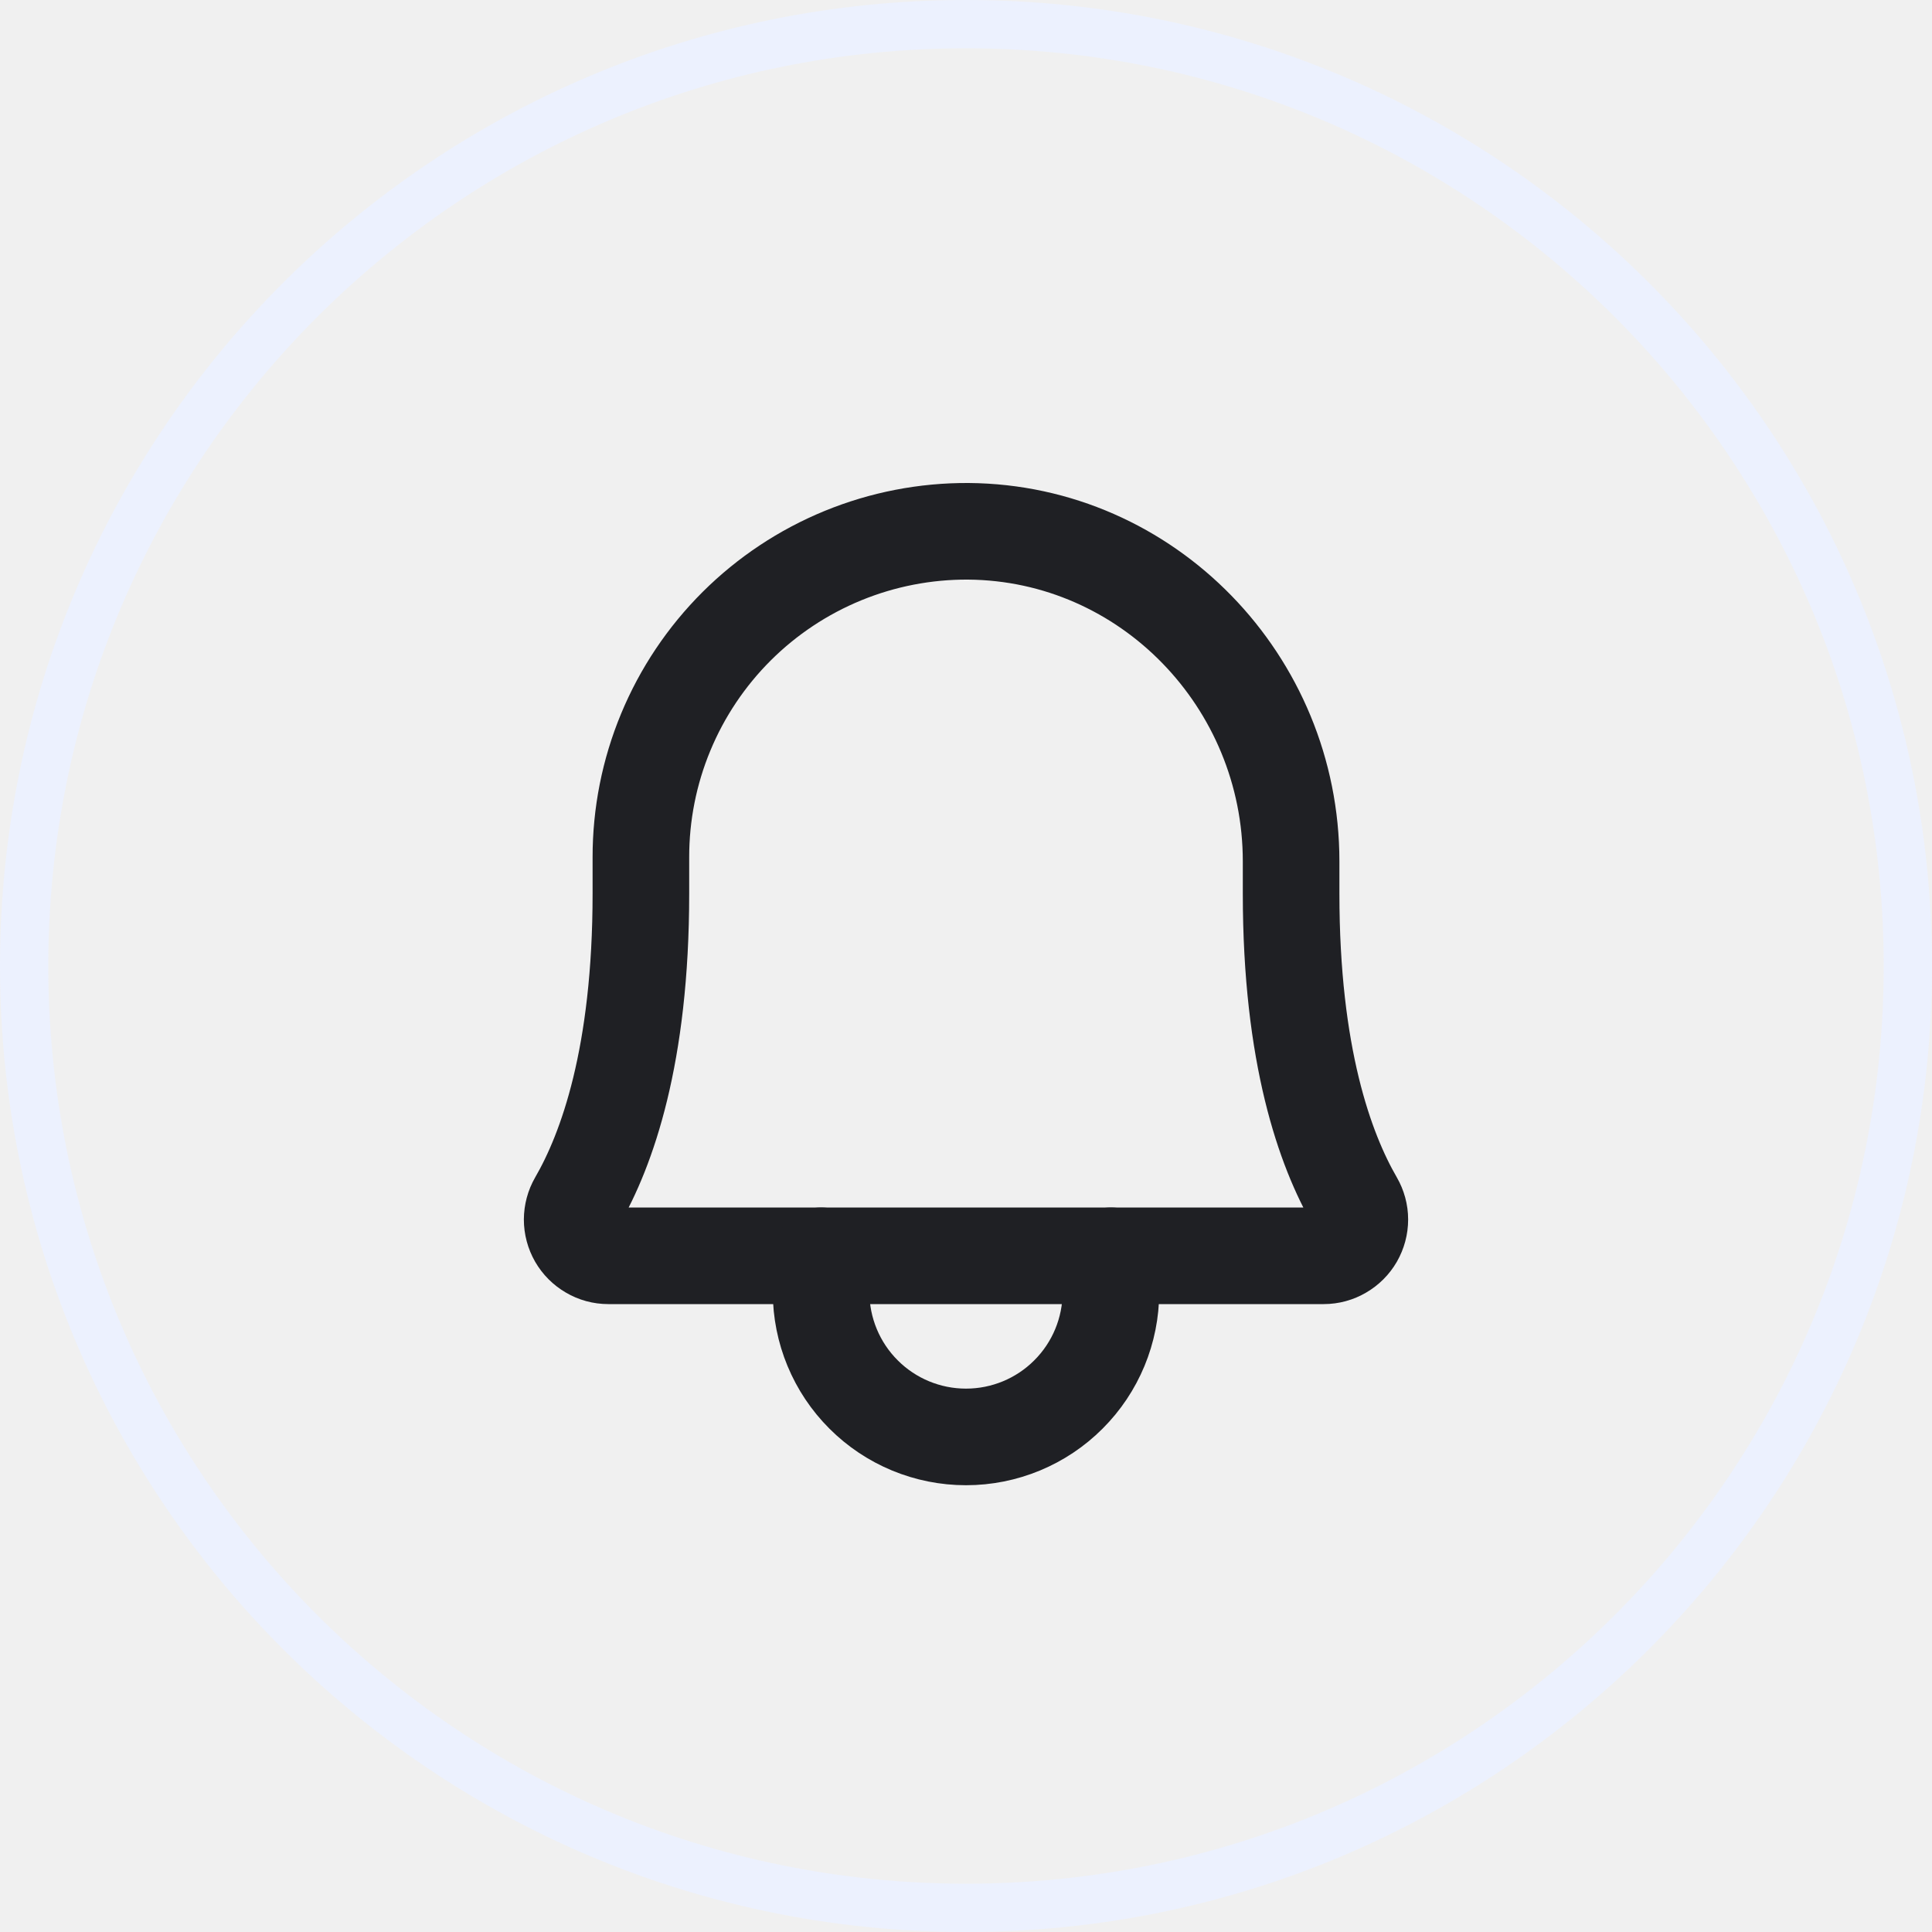
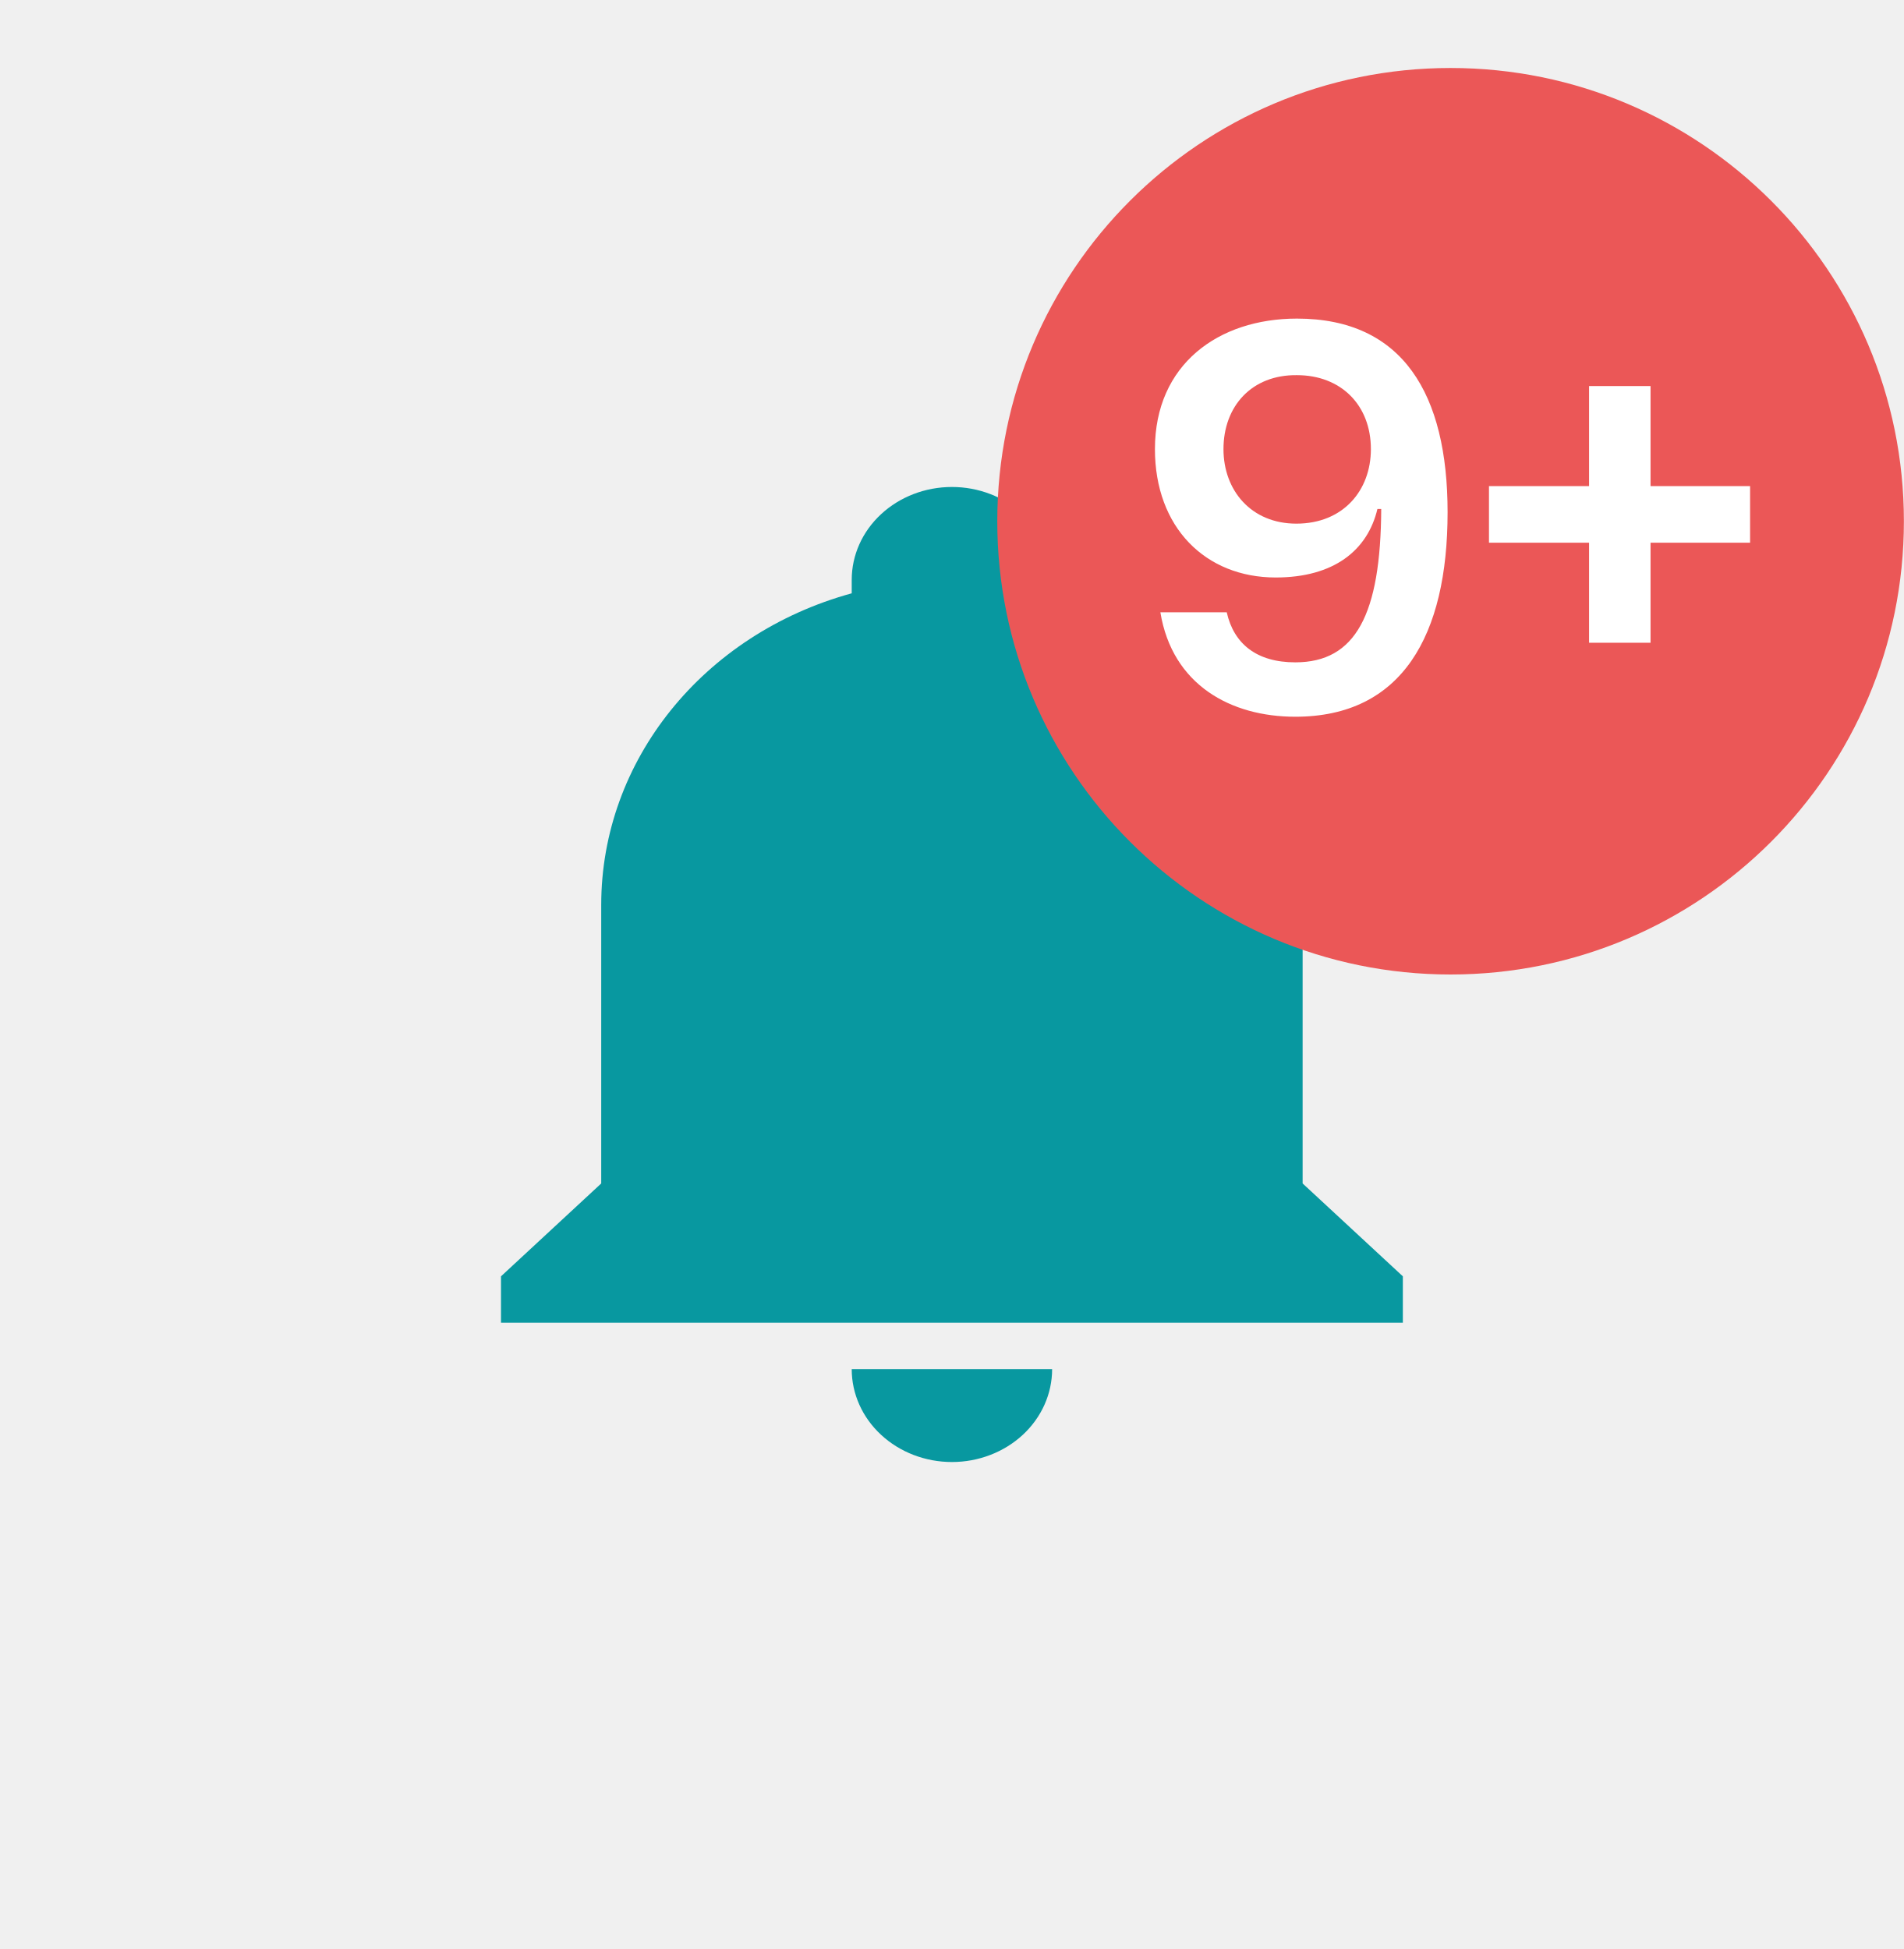
- <svg xmlns="http://www.w3.org/2000/svg" width="40" height="40" viewBox="0 0 40 40" fill="none">
-   <path d="M13.269 17.75C13.268 16.861 13.442 15.98 13.783 15.159C14.123 14.338 14.623 13.592 15.253 12.964C15.883 12.337 16.631 11.84 17.454 11.503C18.276 11.166 19.158 10.995 20.047 11C23.759 11.028 26.731 14.113 26.731 17.834V18.5C26.731 21.856 27.434 23.806 28.053 24.875C28.119 24.989 28.154 25.118 28.154 25.249C28.154 25.381 28.119 25.51 28.054 25.624C27.988 25.738 27.894 25.832 27.78 25.898C27.667 25.965 27.538 26 27.406 26H12.594C12.462 26 12.333 25.965 12.22 25.898C12.106 25.832 12.012 25.738 11.946 25.624C11.881 25.51 11.846 25.381 11.846 25.249C11.847 25.118 11.881 24.989 11.947 24.875C12.566 23.806 13.269 21.856 13.269 18.5V17.75Z" stroke="#1F2024" stroke-width="2" stroke-linecap="round" stroke-linejoin="round" />
-   <path d="M17 26V26.75C17 27.546 17.316 28.309 17.879 28.871C18.441 29.434 19.204 29.75 20 29.75C20.796 29.75 21.559 29.434 22.121 28.871C22.684 28.309 23 27.546 23 26.75V26" stroke="#1F2024" stroke-width="2" stroke-linecap="round" stroke-linejoin="round" />
-   <rect x="0.5" y="0.5" width="39" height="39" rx="19.5" stroke="#ECF1FE" />
+ <svg xmlns="http://www.w3.org/2000/svg" width="42" height="43" viewBox="0 0 42 43" fill="none">
+   <path d="M30.947 28.159V29.183H11.052V28.159L13.263 26.11V19.963C13.263 16.788 15.507 13.991 18.789 13.09C18.789 12.987 18.789 12.895 18.789 12.793C18.789 12.249 19.022 11.728 19.437 11.344C19.851 10.96 20.413 10.744 21 10.744C21.586 10.744 22.148 10.96 22.563 11.344C22.977 11.728 23.21 12.249 23.21 12.793C23.21 12.895 23.21 12.987 23.21 13.09C26.493 13.991 28.736 16.788 28.736 19.963V26.11L30.947 28.159ZM23.21 30.207C23.21 30.751 22.977 31.272 22.563 31.656C22.148 32.04 21.586 32.256 21 32.256C20.413 32.256 19.851 32.04 19.437 31.656C19.022 31.272 18.789 30.751 18.789 30.207" fill="#0898A0" />
+   <rect x="22" y="1.5" width="20" height="20" rx="10" fill="#EB5757" />
+   <path d="M30.47 11.229C30.458 13.557 29.906 14.613 28.574 14.613C27.722 14.613 27.218 14.205 27.062 13.509H25.598C25.862 15.117 27.158 15.813 28.574 15.813C30.926 15.813 31.934 14.025 31.934 11.301C31.934 8.697 30.95 7.029 28.61 7.029C26.882 7.029 25.478 8.037 25.478 9.909C25.478 11.637 26.594 12.741 28.142 12.741C29.426 12.741 30.17 12.141 30.386 11.229H30.47ZM28.61 8.277C29.582 8.277 30.242 8.937 30.242 9.909C30.242 10.821 29.63 11.553 28.598 11.553C27.602 11.553 26.99 10.821 26.99 9.909C26.99 8.961 27.614 8.265 28.61 8.277ZM36.411 10.725V8.517H35.055V10.725H32.847V11.973H35.055V14.181H36.411V11.973H38.607V10.725H36.411Z" fill="white" />
</svg>
